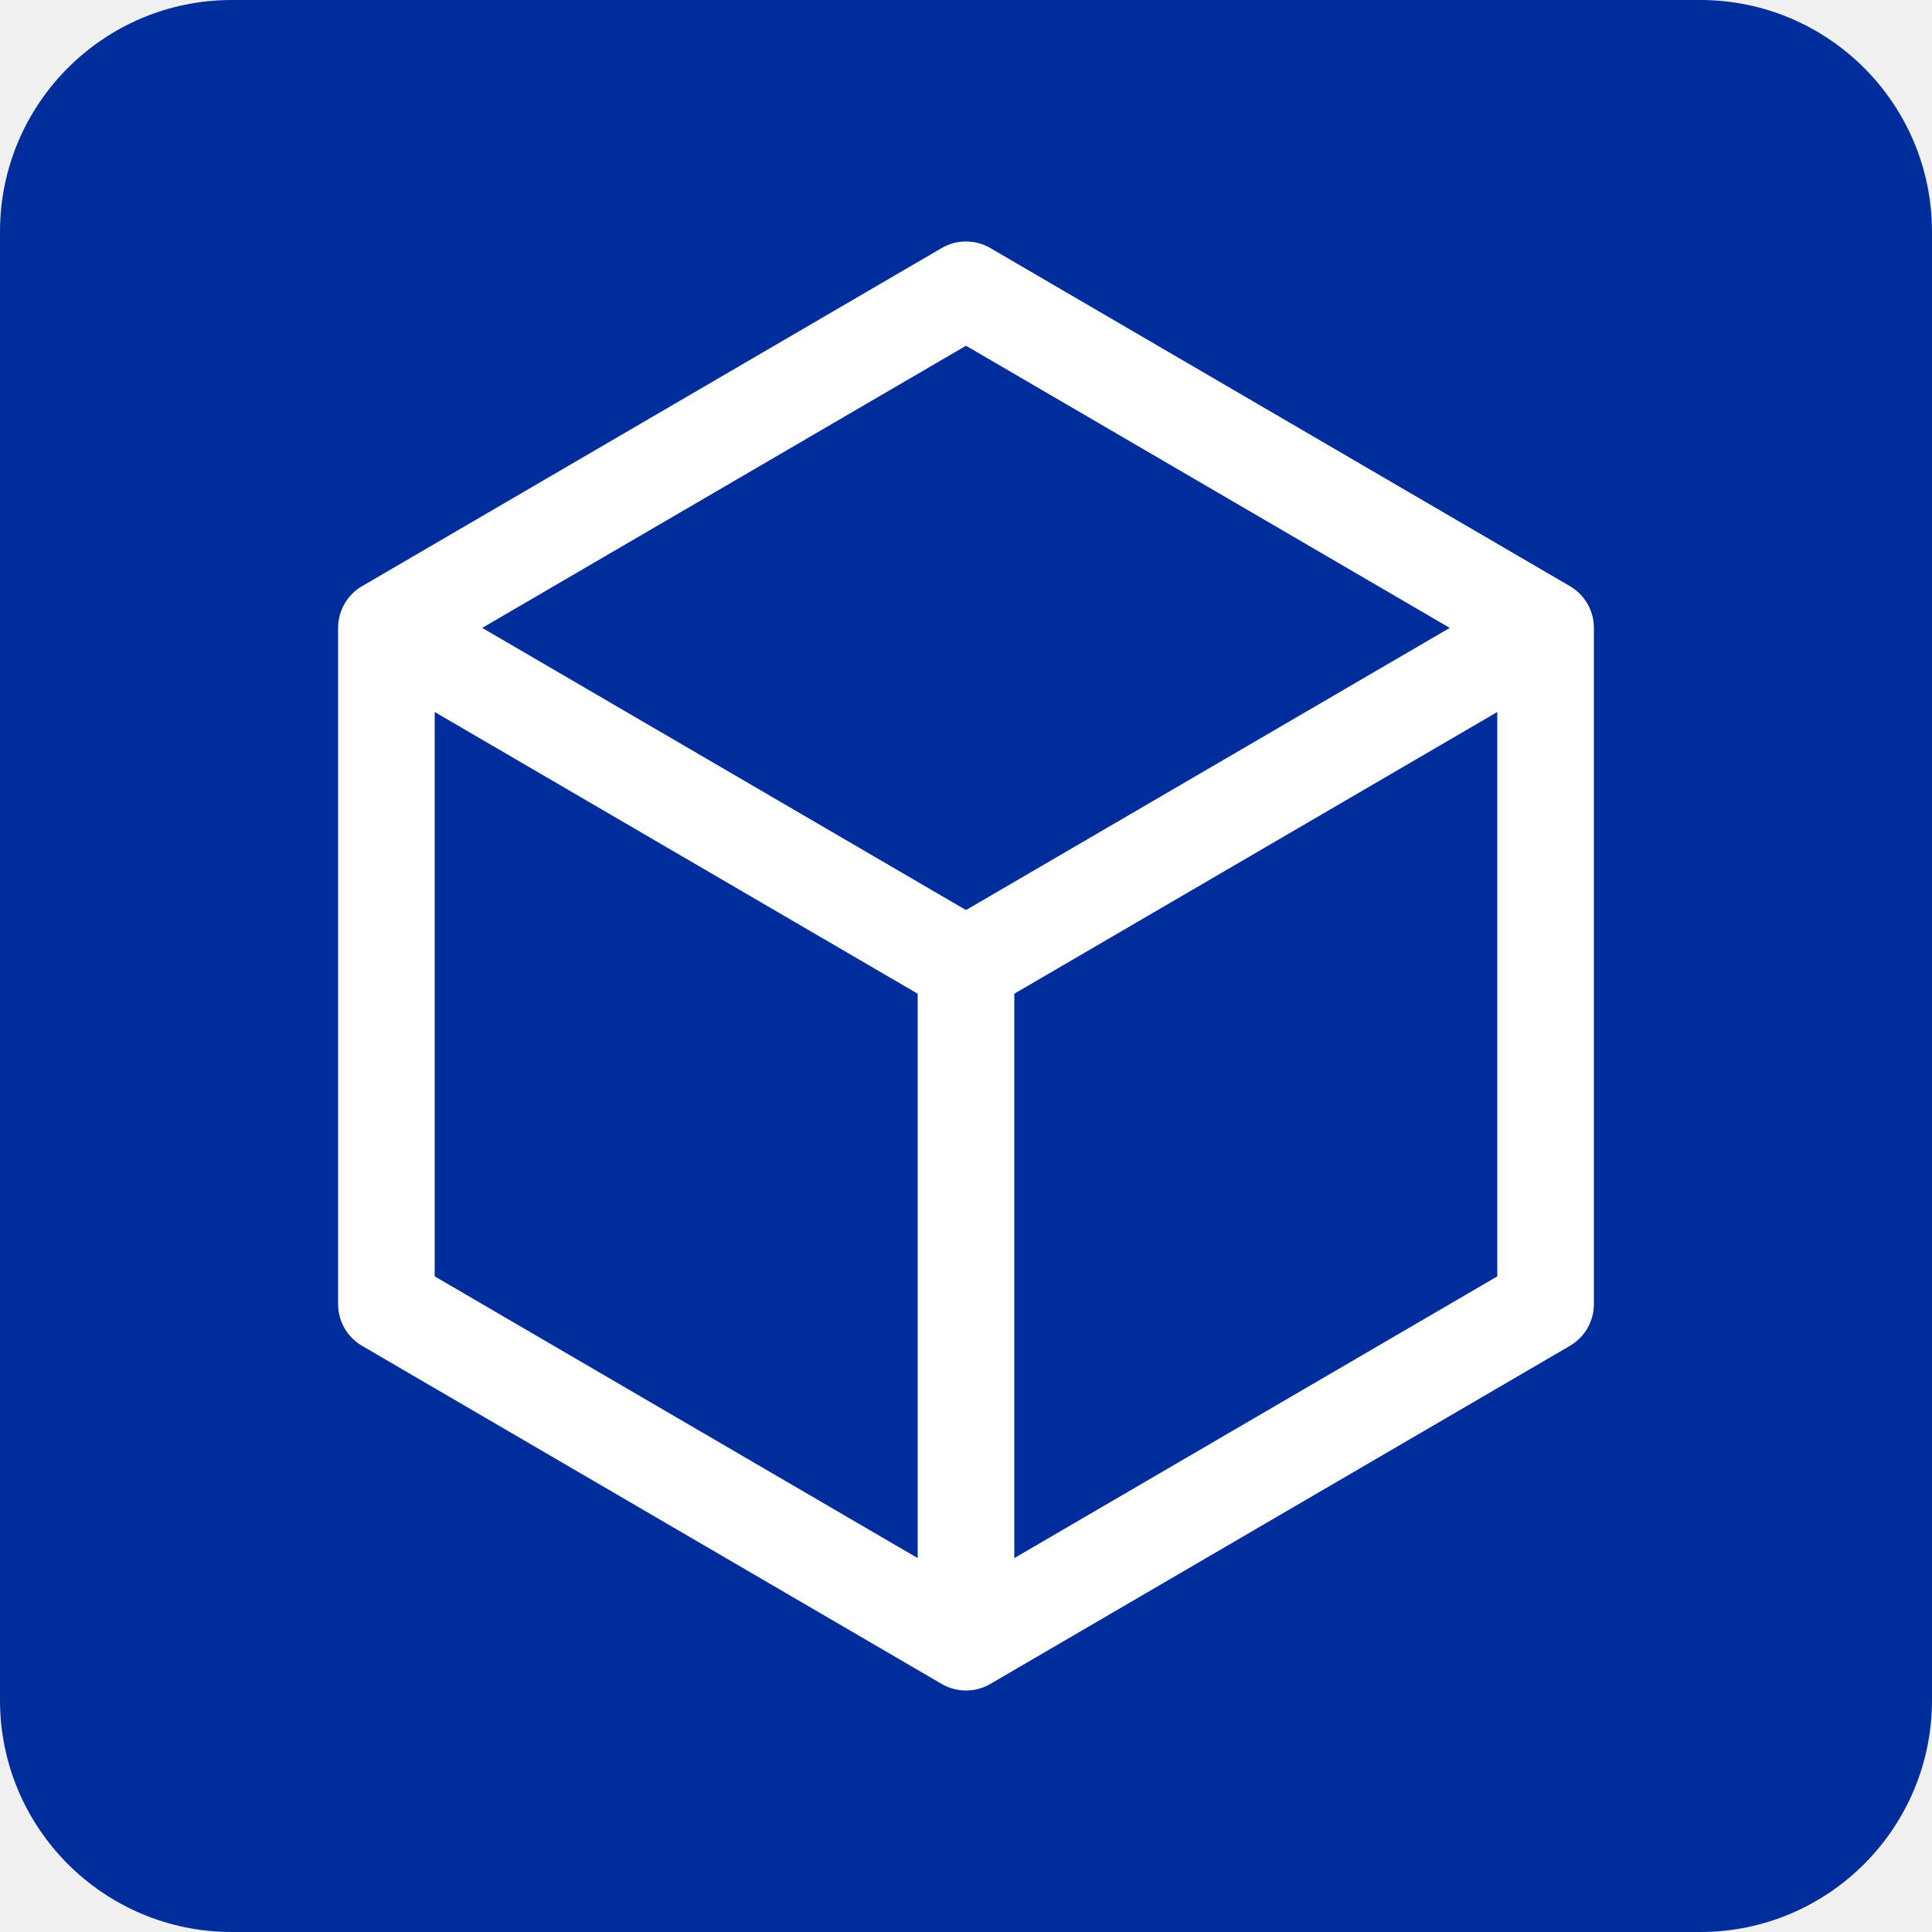
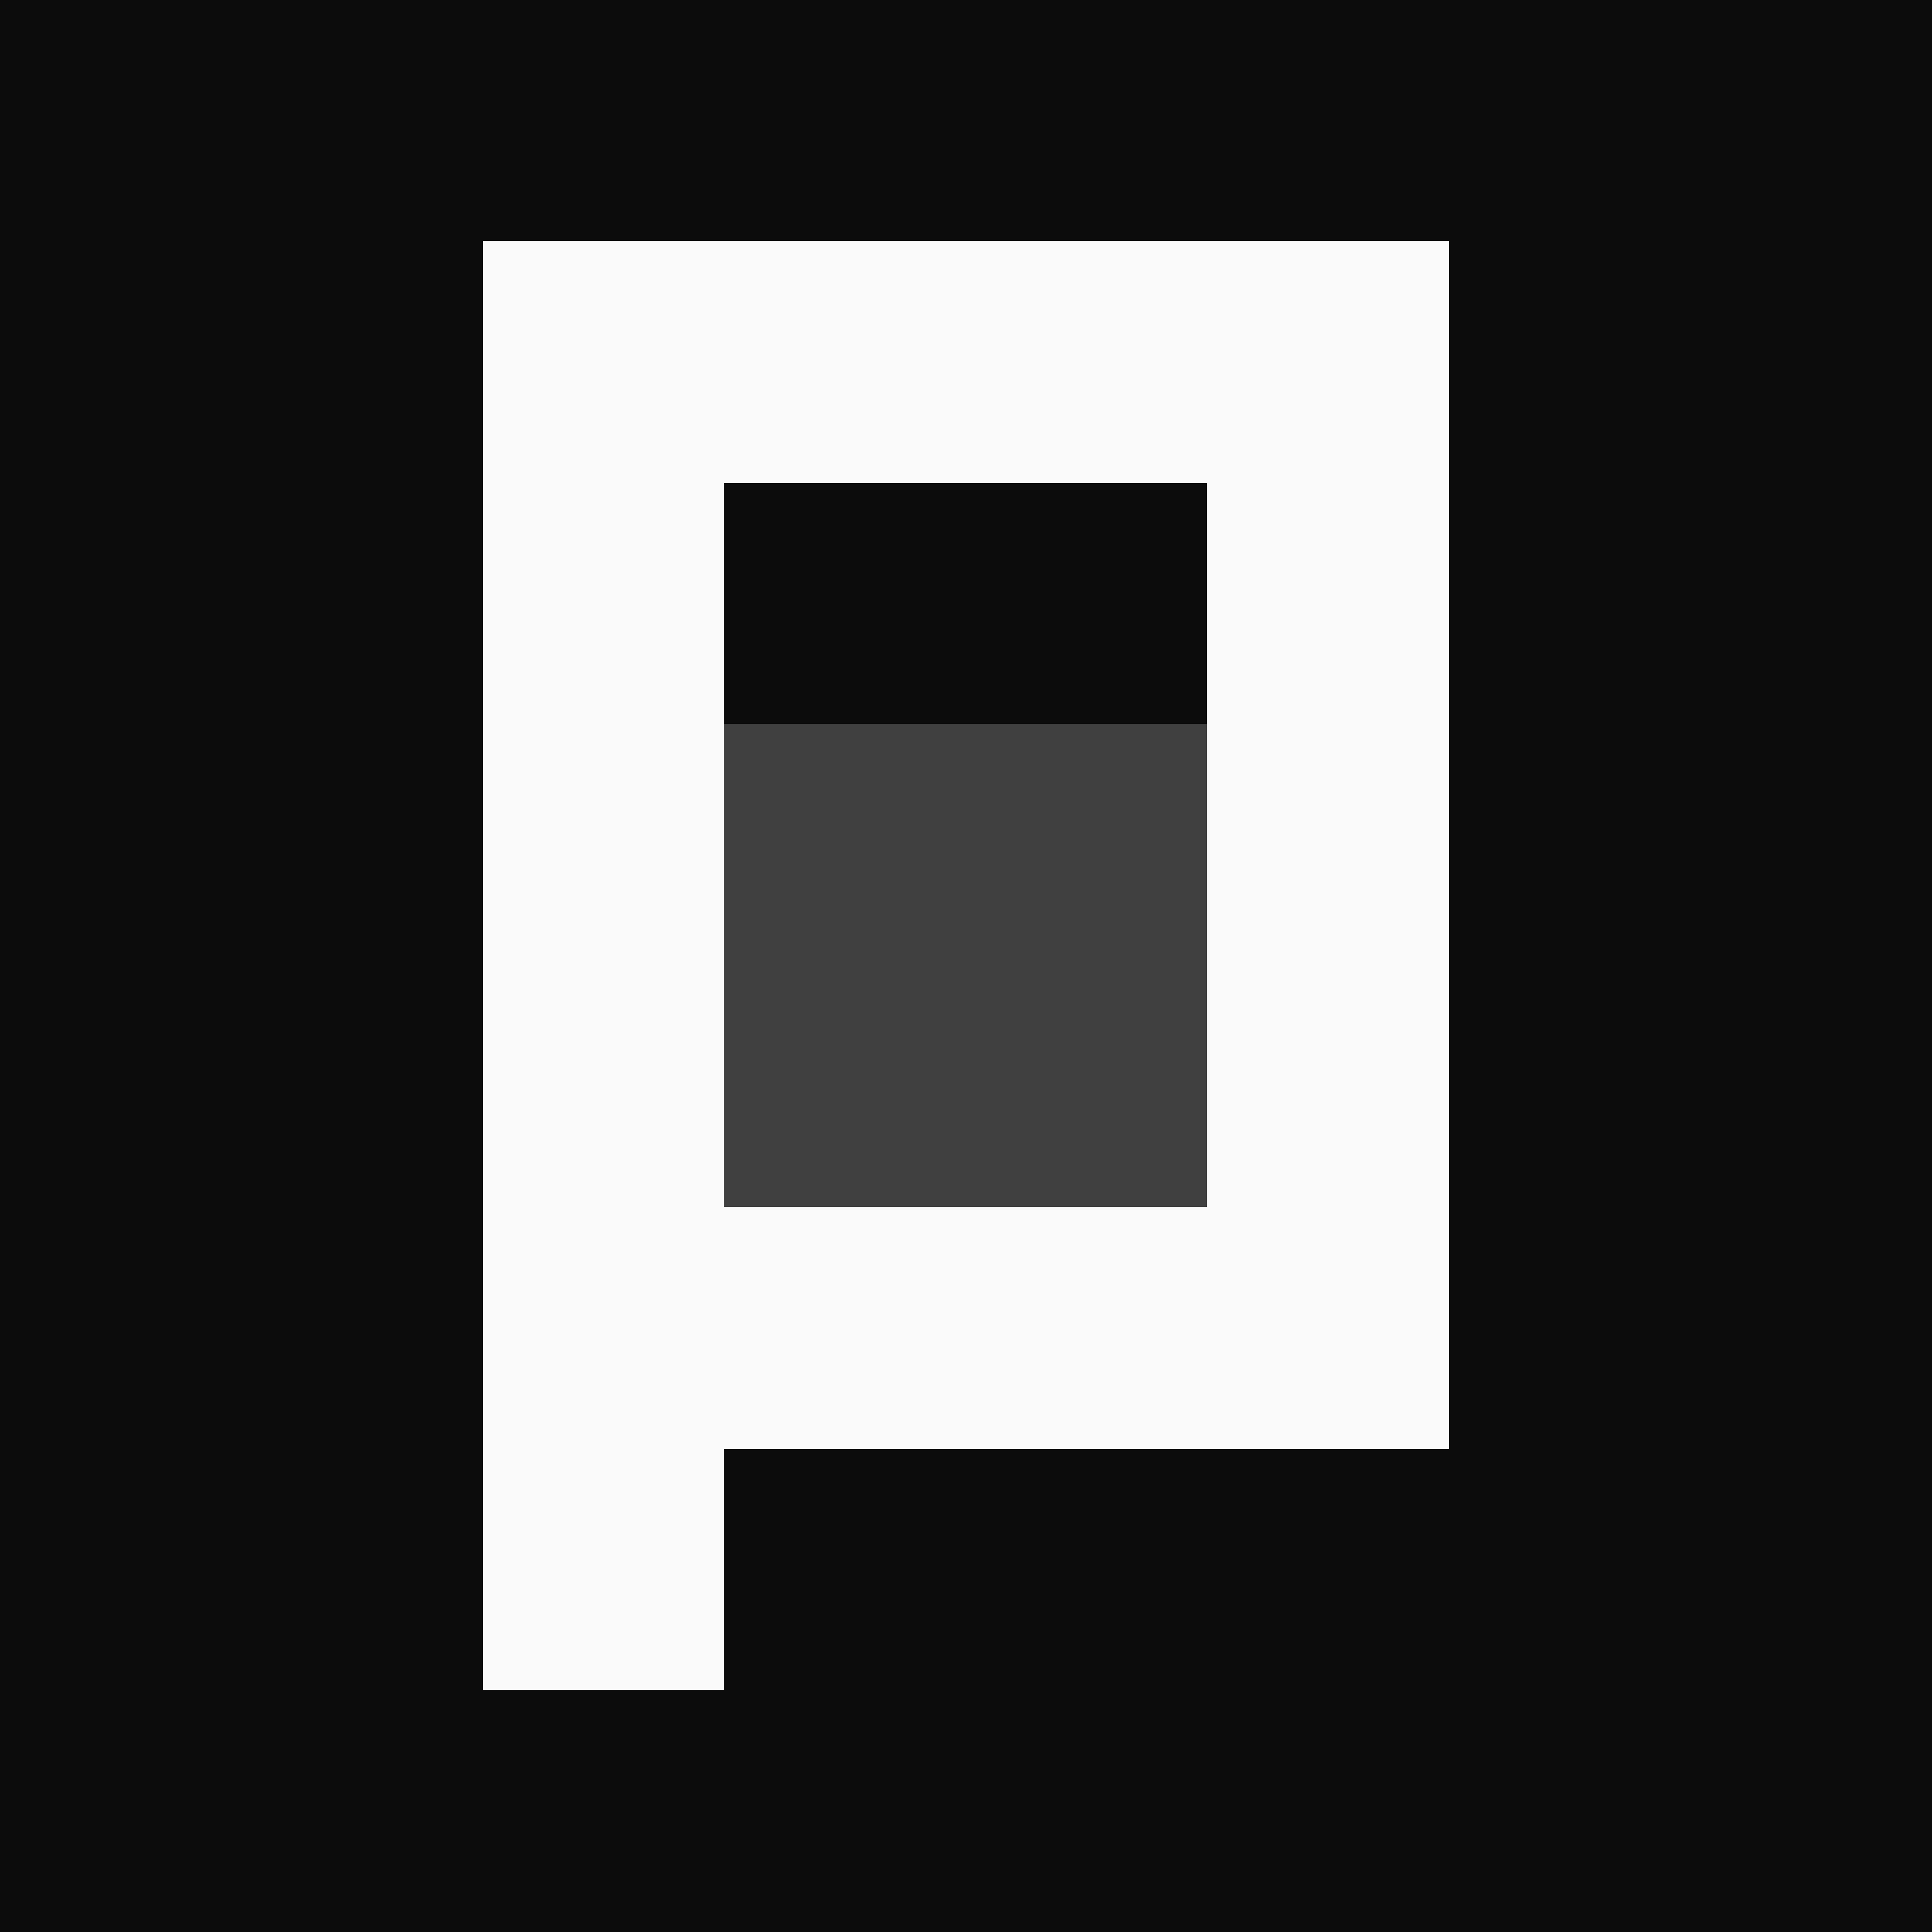
- <svg xmlns="http://www.w3.org/2000/svg" viewBox="0 0 32 32" role="img" aria-labelledby="title">
-   <rect width="32" height="32" rx="3.84" fill="#002D9C" />
-   <g transform="translate(3.2 3.2) scale(0.8)" fill="#FFFFFF">
-     <path d="M28.504,8.136l-12-7a1,1,0,0,0-1.008,0l-12,7A1,1,0,0,0,3,9V23a1,1,0,0,0,.496.864l12,7a1,1,0,0,0,1.008,0l12-7A1,1,0,0,0,29,23V9A1,1,0,0,0,28.504,8.136ZM16,3.158,26.016,9,16,14.842,5.984,9ZM5,10.741l10,5.833V28.259L5,22.426ZM17,28.259V16.574l10-5.833V22.426Z" />
+ <svg xmlns="http://www.w3.org/2000/svg" viewBox="0 0 8 8" shape-rendering="crispEdges" role="img" aria-labelledby="title">
+   <rect width="8" height="8" fill="#0c0c0c" />
+   <rect x="3" y="3" width="2" height="2" fill="#fafafa" fill-opacity="0.22" />
+   <g fill="#fafafa">
+     <rect x="2" y="1" width="4" height="1" />
+     <rect x="2" y="1" width="1" height="6" />
+     <rect x="5" y="1" width="1" height="4" />
+     <rect x="2" y="5" width="4" height="1" />
  </g>
</svg>
